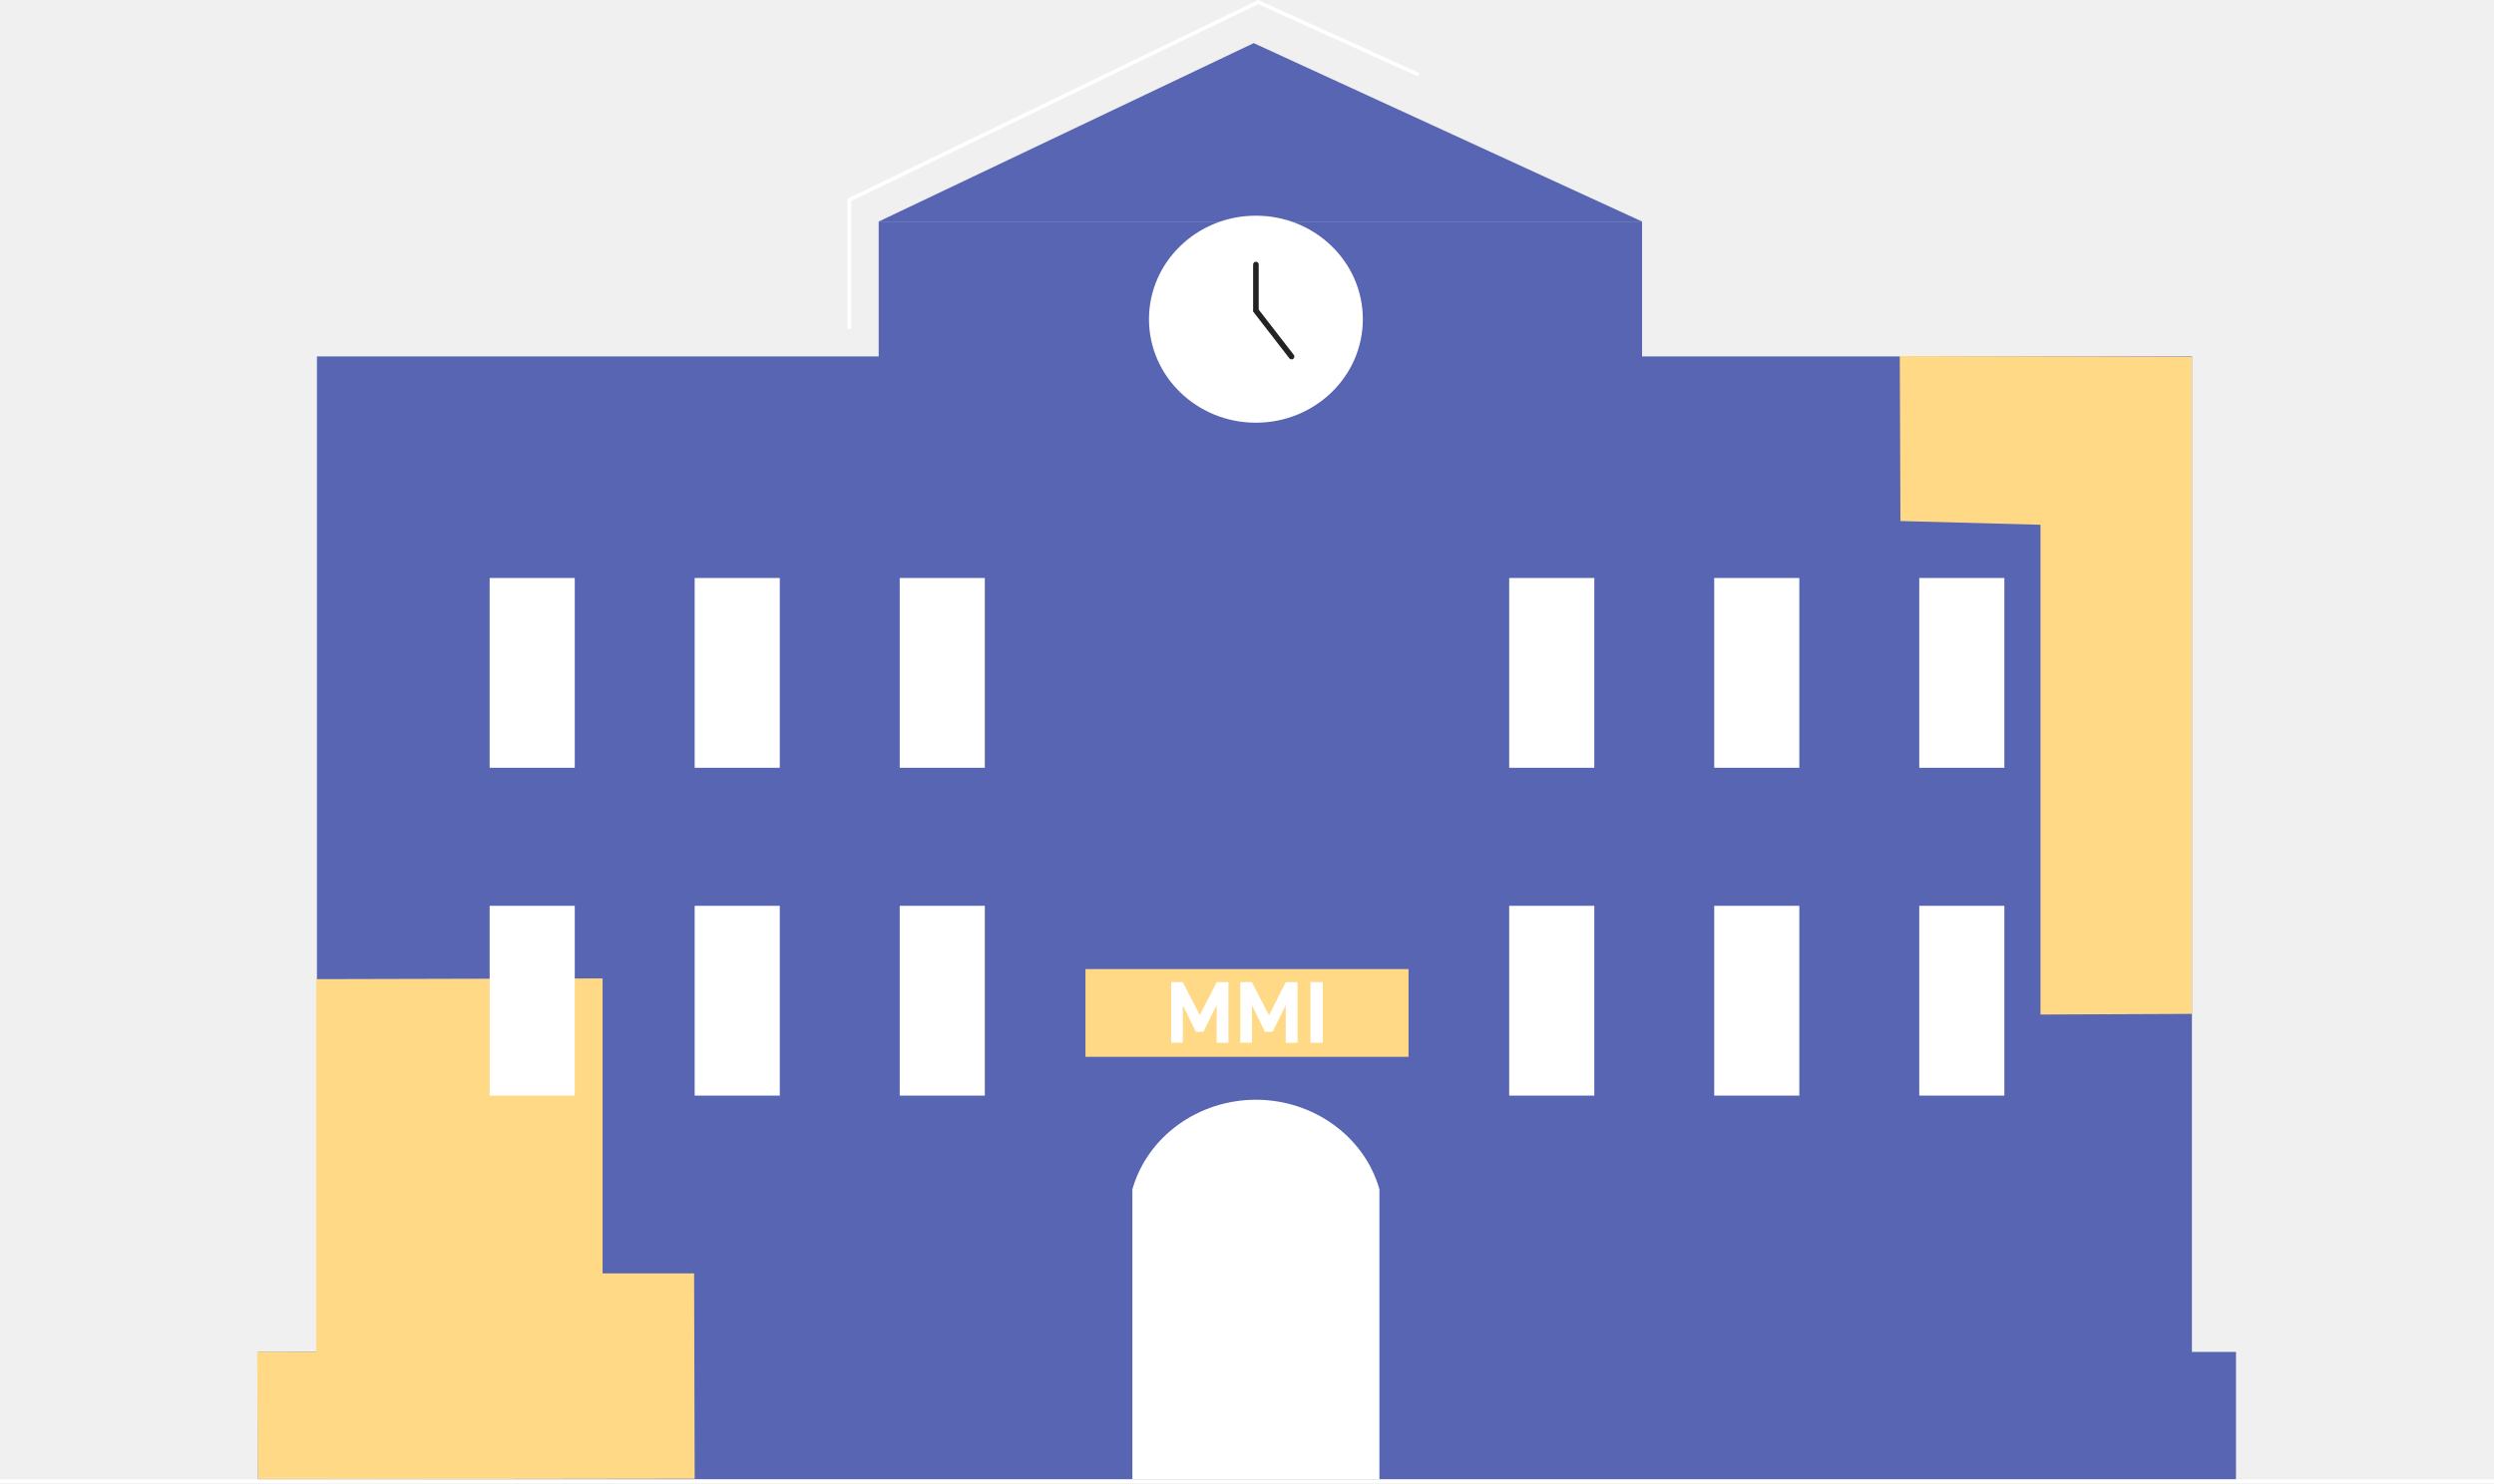
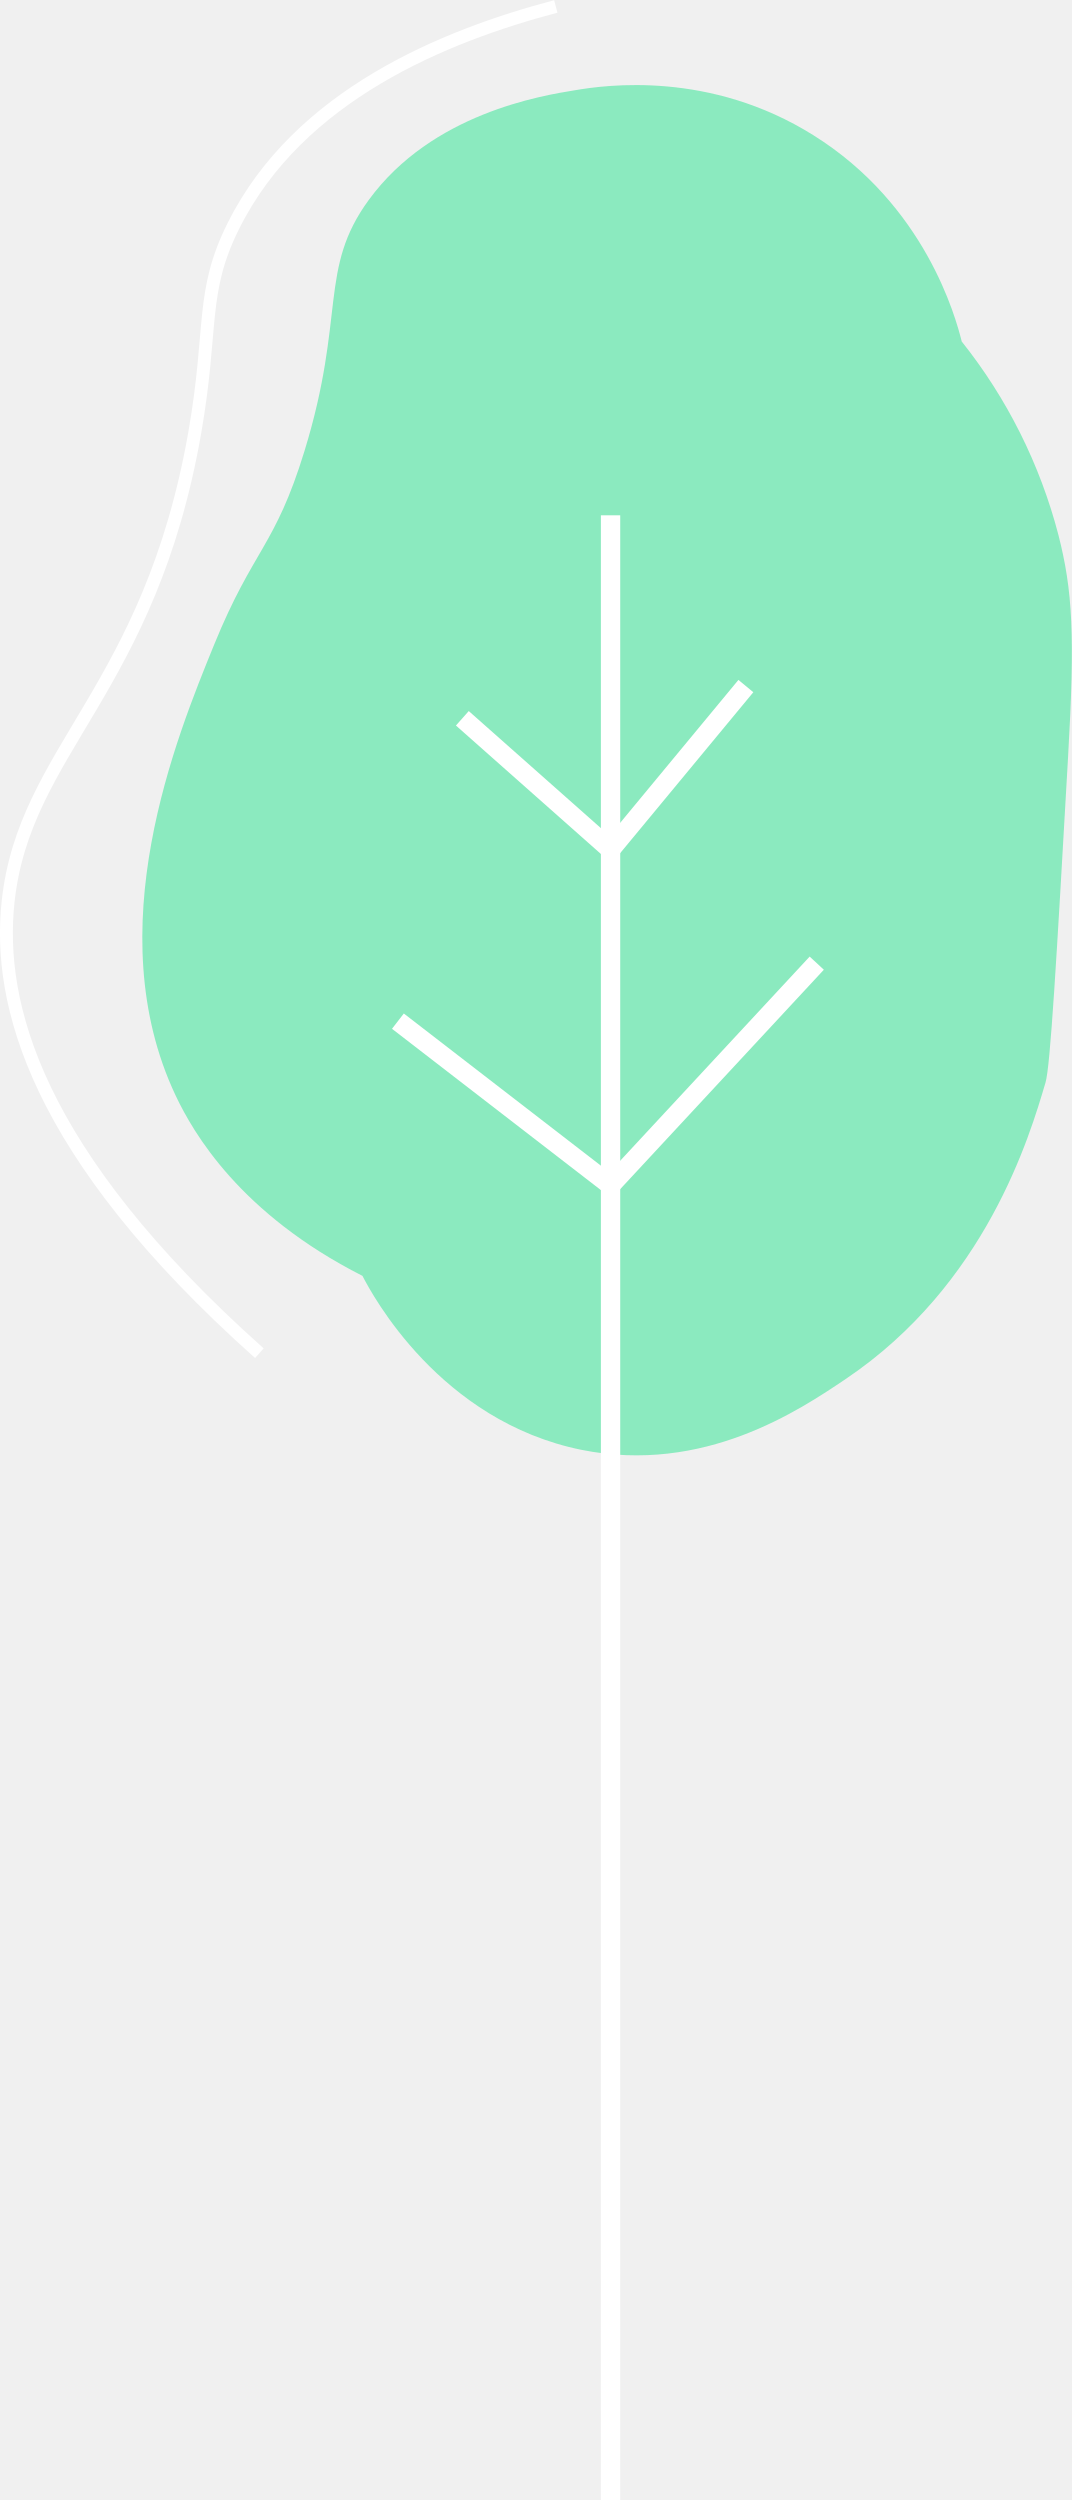
- <svg xmlns="http://www.w3.org/2000/svg" viewBox="0 0 1335.56 794.51">
+ <svg xmlns="http://www.w3.org/2000/svg" viewBox="0 0 166.34 387.97">
  <g id="Calque_2" data-name="Calque 2">
-     <g id="Calque_2-2" data-name="Calque 2">
-       <rect x="169.73" y="190.93" width="1004.06" height="600.71" style="fill:#5765b2" />
-       <rect x="138.16" y="724.17" width="1059.24" height="68.26" style="fill:#5765b2" />
-       <rect x="470.55" y="118.67" width="408.8" height="114.01" style="fill:#5765b2" />
-       <polygon points="470.55 118.67 671.37 23.1 879.35 118.67 470.55 118.67" style="fill:#5765b2" />
-       <polygon points="1017.35 190.72 1173.7 191.1 1173.7 543.1 1092.7 543.46 1092.7 281.1 1017.7 279.1 1017.35 190.72" style="fill:#ffd985" />
-       <polygon points="138.16 792.43 137.7 724.1 169.34 724.17 169.34 524.49 322.7 524.1 322.7 682.1 371.7 682.1 372.01 792.1 138.16 792.43" style="fill:#ffd985" />
-       <ellipse cx="672.55" cy="170.98" rx="57.26" ry="55.45" style="fill:#fff" />
-       <rect x="262.22" y="309.61" width="45.57" height="101.66" style="fill:#fff" />
-       <rect x="372.01" y="309.61" width="45.57" height="101.66" style="fill:#fff" />
-       <rect x="481.81" y="309.61" width="45.57" height="101.66" style="fill:#fff" />
-       <rect x="262.22" y="485.21" width="45.57" height="101.66" style="fill:#fff" />
-       <rect x="372.01" y="485.21" width="45.57" height="101.66" style="fill:#fff" />
-       <rect x="481.81" y="485.21" width="45.57" height="101.66" style="fill:#fff" />
-       <rect x="808.19" y="309.61" width="45.57" height="101.66" style="fill:#fff" />
-       <rect x="917.98" y="309.61" width="45.57" height="101.66" style="fill:#fff" />
-       <rect x="1027.78" y="309.61" width="45.57" height="101.66" style="fill:#fff" />
-       <rect x="808.19" y="485.21" width="45.57" height="101.66" style="fill:#fff" />
-       <rect x="917.98" y="485.21" width="45.57" height="101.66" style="fill:#fff" />
-       <rect x="1027.78" y="485.21" width="45.57" height="101.66" style="fill:#fff" />
-       <path d="M738.7,792.41H606.4V637.09c8-28.23,35.25-48,66.15-48s58.15,19.77,66.15,48Z" style="fill:#fff" />
-       <polyline points="672.55 141.71 672.55 166.36 691.64 191" style="fill:none;stroke:#232323;stroke-linecap:round;stroke-miterlimit:10;stroke-width:3px" />
-       <line y1="793.51" x2="1335.56" y2="793.51" style="fill:none;stroke:#fff;stroke-miterlimit:10;stroke-width:2px" />
-       <rect x="581.28" y="519.1" width="173" height="47" style="fill:#ffd985" />
-       <path d="M642.51,543.79l9.06-17.73h6.27v32.53h-6.32V538.41l-7.07,14.34h-4l-7-14.2v20h-6.27V526.06h6.18Z" style="fill:#fff" />
-       <path d="M679.57,543.79l9-17.73h6.27v32.53h-6.31V538.41l-7.08,14.34h-4l-7-14.2v20h-6.28V526.06h6.18Z" style="fill:#fff" />
-       <path d="M708.37,558.59h-6.6V526.06h6.6Z" style="fill:#fff" />
-     </g>
    <g id="Calque_3" data-name="Calque 3">
-       <polyline points="454.79 176.1 454.79 107.1 673.79 1.1 759.79 40.1" style="fill:none;stroke:#fff;stroke-miterlimit:10;stroke-width:2px" />
+       <path d="M89.25,14c-5.27.85-22.2,3.61-32,17-7.86,10.74-3.55,18-10,39-4.57,14.89-7.92,15.12-14,30-5.93,14.54-18.1,44.35-6,70,2.75,5.82,10,18.36,29,28,1.51,2.93,12,22.54,34,27,19,3.83,33.81-6.16,41-11,21.76-14.66,28.54-37.66,31-46,.75-2.53,1.68-18.56,3.5-50.5,1.09-18.94.72-25.78-1.5-34.5a80.91,80.91,0,0,0-15-30c-.94-3.79-5.68-21.17-23-32C110.19,10.92,94,13.19,89.25,14Z" style="fill:#8beabf" />
+       <line x1="94.75" y1="79.97" x2="94.75" y2="387.97" style="fill:none;stroke:#fff;stroke-miterlimit:10;stroke-width:3px" />
+       <polyline points="71.75 111.47 94.75 131.85 115.75 106.47" style="fill:none;stroke:#fff;stroke-miterlimit:10;stroke-width:3px" />
+       <polyline points="61.75 158.47 94.75 183.95 126.75 149.47" style="fill:none;stroke:#fff;stroke-miterlimit:10;stroke-width:3px" />
+       <path d="M86.25,1C69,5.56,46.38,14.74,36.25,35c-5.18,10.34-3.17,15.72-6,32-7,40.24-26.5,49.36-29,73-1.65,15.63,4,38.77,39,70" style="fill:none;stroke:#fff;stroke-miterlimit:10;stroke-width:2px" />
    </g>
  </g>
</svg>
